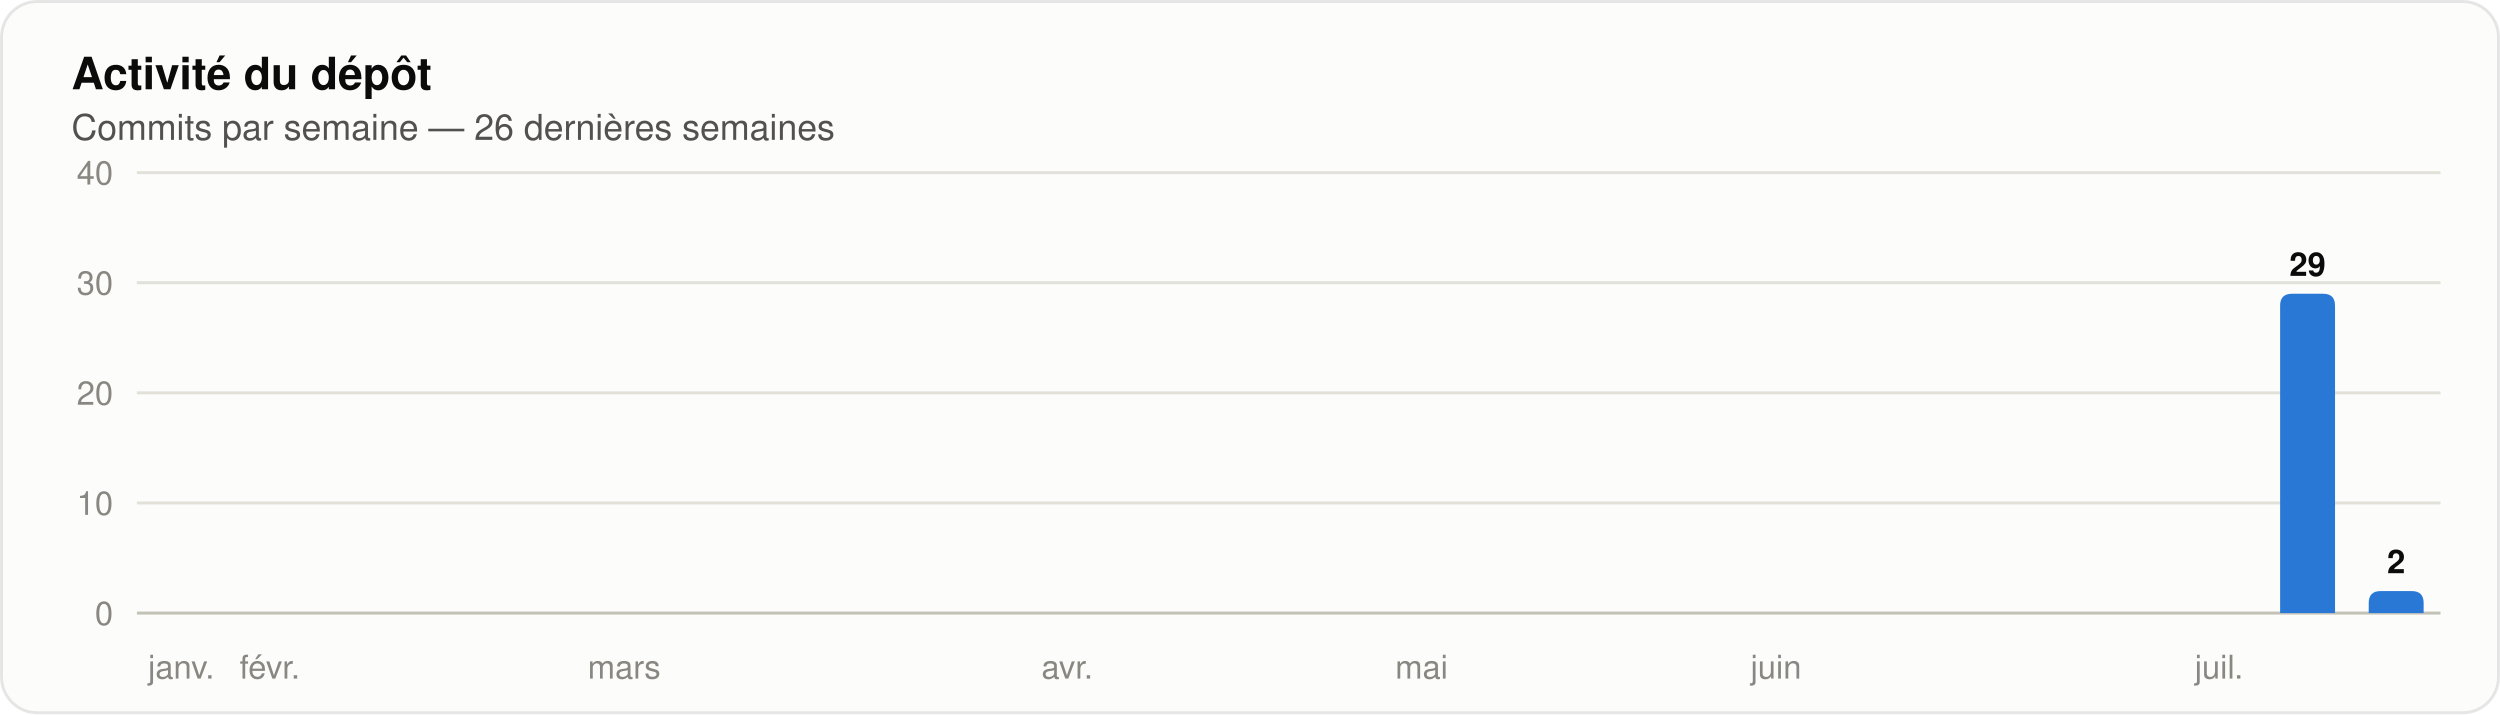
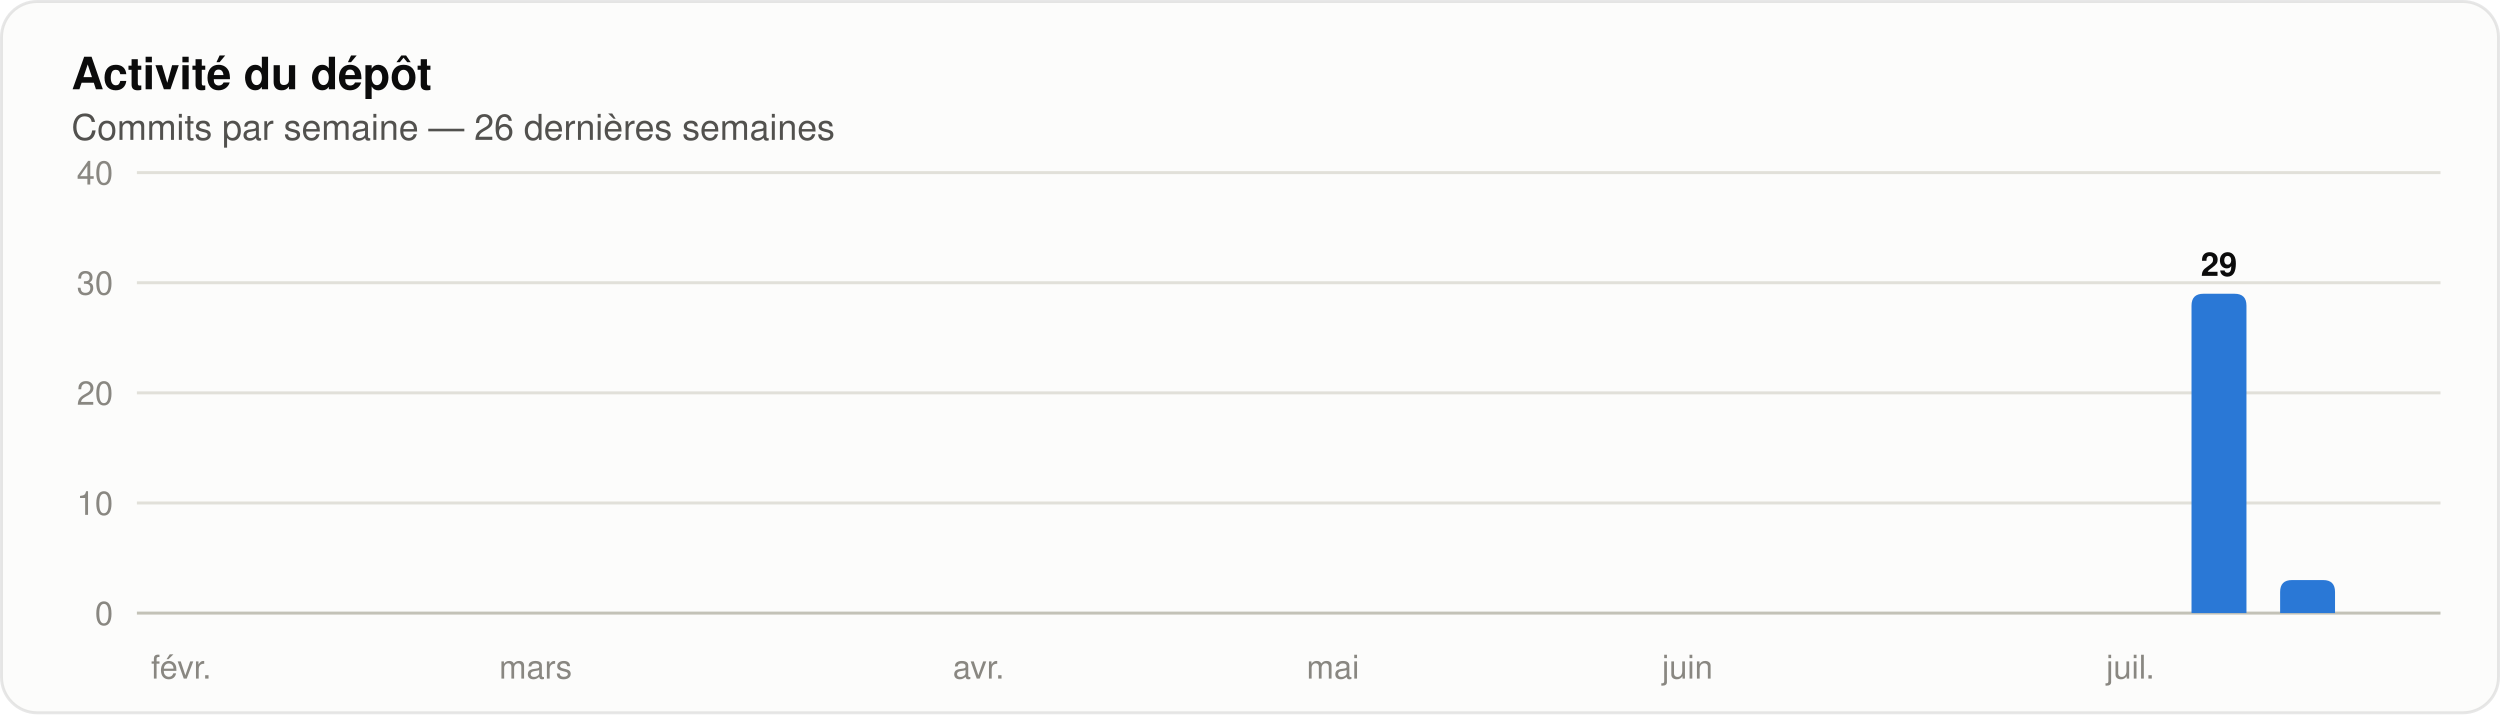
<svg xmlns="http://www.w3.org/2000/svg" width="840" height="240" viewBox="0 0 840 240" role="img" aria-label="Histogramme des commits par semaine sur les 26 dernières semaines" font-family="system-ui, 'Segoe UI', Ubuntu, Helvetica, Arial, sans-serif">
  <rect x="0.5" y="0.5" width="839" height="239" rx="12" fill="#fcfcfb" stroke="rgba(11,11,11,0.10)" />
  <text x="24" y="30" font-size="15" fill="#0b0b0b" font-weight="600">Activité du dépôt</text>
  <text x="24" y="47" font-size="12" fill="#52514e">Commits par semaine — 26 dernières semaines</text>
  <line x1="46" y1="206.0" x2="820" y2="206.0" stroke="#c3c2b7" stroke-width="1" />
  <text x="38" y="210" font-size="11" fill="#898781" text-anchor="end" font-variant-numeric="tabular-nums">0</text>
  <line x1="46" y1="169.0" x2="820" y2="169.0" stroke="#e1e0d9" stroke-width="1" />
  <text x="38" y="173" font-size="11" fill="#898781" text-anchor="end" font-variant-numeric="tabular-nums">10</text>
  <line x1="46" y1="132.0" x2="820" y2="132.0" stroke="#e1e0d9" stroke-width="1" />
  <text x="38" y="136" font-size="11" fill="#898781" text-anchor="end" font-variant-numeric="tabular-nums">20</text>
  <line x1="46" y1="95.0" x2="820" y2="95.0" stroke="#e1e0d9" stroke-width="1" />
  <text x="38" y="99" font-size="11" fill="#898781" text-anchor="end" font-variant-numeric="tabular-nums">30</text>
  <line x1="46" y1="58.0" x2="820" y2="58.0" stroke="#e1e0d9" stroke-width="1" />
  <text x="38" y="62" font-size="11" fill="#898781" text-anchor="end" font-variant-numeric="tabular-nums">40</text>
-   <text x="60.885" y="228" font-size="11" fill="#898781" text-anchor="middle">janv.</text>
-   <text x="90.654" y="228" font-size="11" fill="#898781" text-anchor="middle">févr.</text>
-   <text x="209.731" y="228" font-size="11" fill="#898781" text-anchor="middle">mars</text>
-   <text x="358.577" y="228" font-size="11" fill="#898781" text-anchor="middle">avr.</text>
-   <text x="477.654" y="228" font-size="11" fill="#898781" text-anchor="middle">mai</text>
-   <text x="596.731" y="228" font-size="11" fill="#898781" text-anchor="middle">juin</text>
-   <text x="745.577" y="228" font-size="11" fill="#898781" text-anchor="middle">juil.</text>
-   <path d="M 766.12 206.00 V 102.70 Q 766.12 98.70 770.12 98.70 H 780.57 Q 784.57 98.70 784.57 102.70 V 206.00 Z" fill="#2a78d6" />
-   <text x="775.346" y="92.7" font-size="11" fill="#0b0b0b" font-weight="600" text-anchor="middle">29</text>
-   <path d="M 795.89 206.00 V 202.60 Q 795.89 198.60 799.89 198.60 H 810.34 Q 814.34 198.60 814.34 202.60 V 206.00 Z" fill="#2a78d6" />
-   <text x="805.115" y="192.6" font-size="11" fill="#0b0b0b" font-weight="600" text-anchor="middle">2</text>
+   <text x="60.885" y="228" font-size="11" fill="#898781" text-anchor="middle">févr.</text>
+   <text x="179.962" y="228" font-size="11" fill="#898781" text-anchor="middle">mars</text>
+   <text x="328.808" y="228" font-size="11" fill="#898781" text-anchor="middle">avr.</text>
+   <text x="447.885" y="228" font-size="11" fill="#898781" text-anchor="middle">mai</text>
+   <text x="566.962" y="228" font-size="11" fill="#898781" text-anchor="middle">juin</text>
+   <text x="715.808" y="228" font-size="11" fill="#898781" text-anchor="middle">juil.</text>
+   <path d="M 736.35 206.00 V 102.70 Q 736.35 98.70 740.35 98.70 H 750.81 Q 754.81 98.70 754.81 102.70 V 206.00 Z" fill="#2a78d6" />
+   <text x="745.577" y="92.7" font-size="11" fill="#0b0b0b" font-weight="600" text-anchor="middle">29</text>
+   <path d="M 766.12 206.00 V 198.90 Q 766.12 194.90 770.12 194.90 H 780.57 Q 784.57 194.90 784.57 198.90 V 206.00 Z" fill="#2a78d6" />
</svg>
